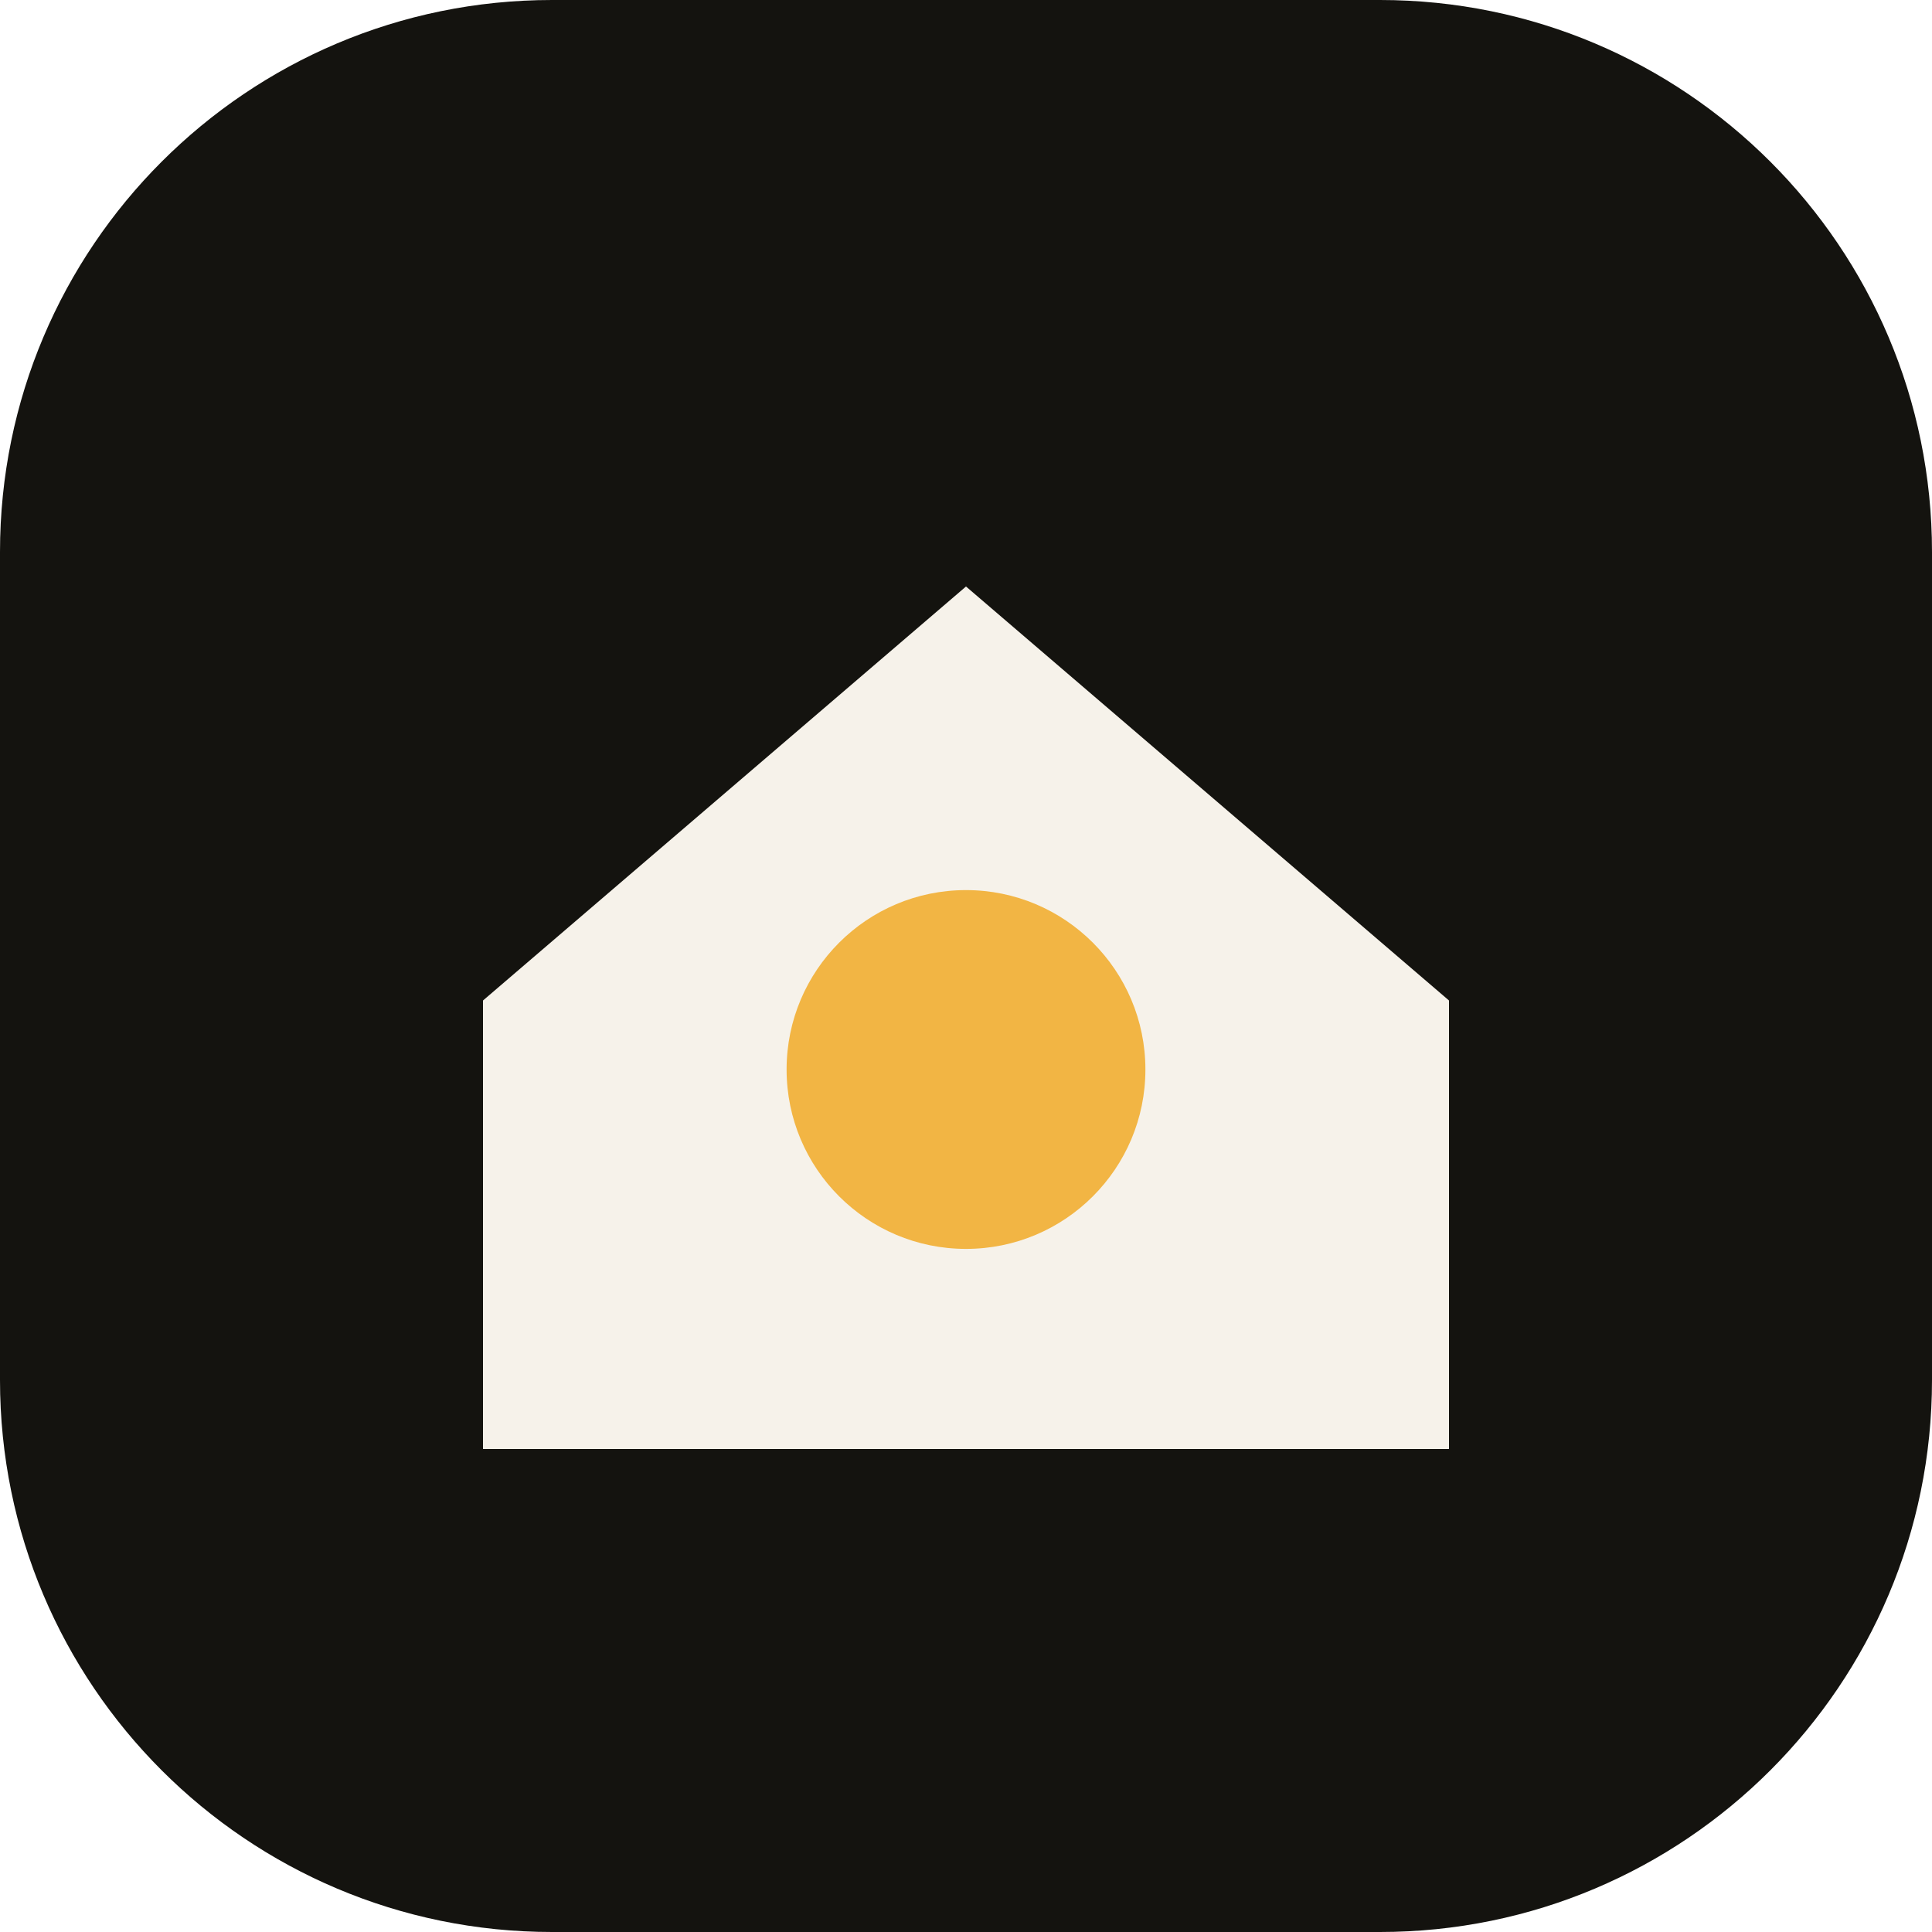
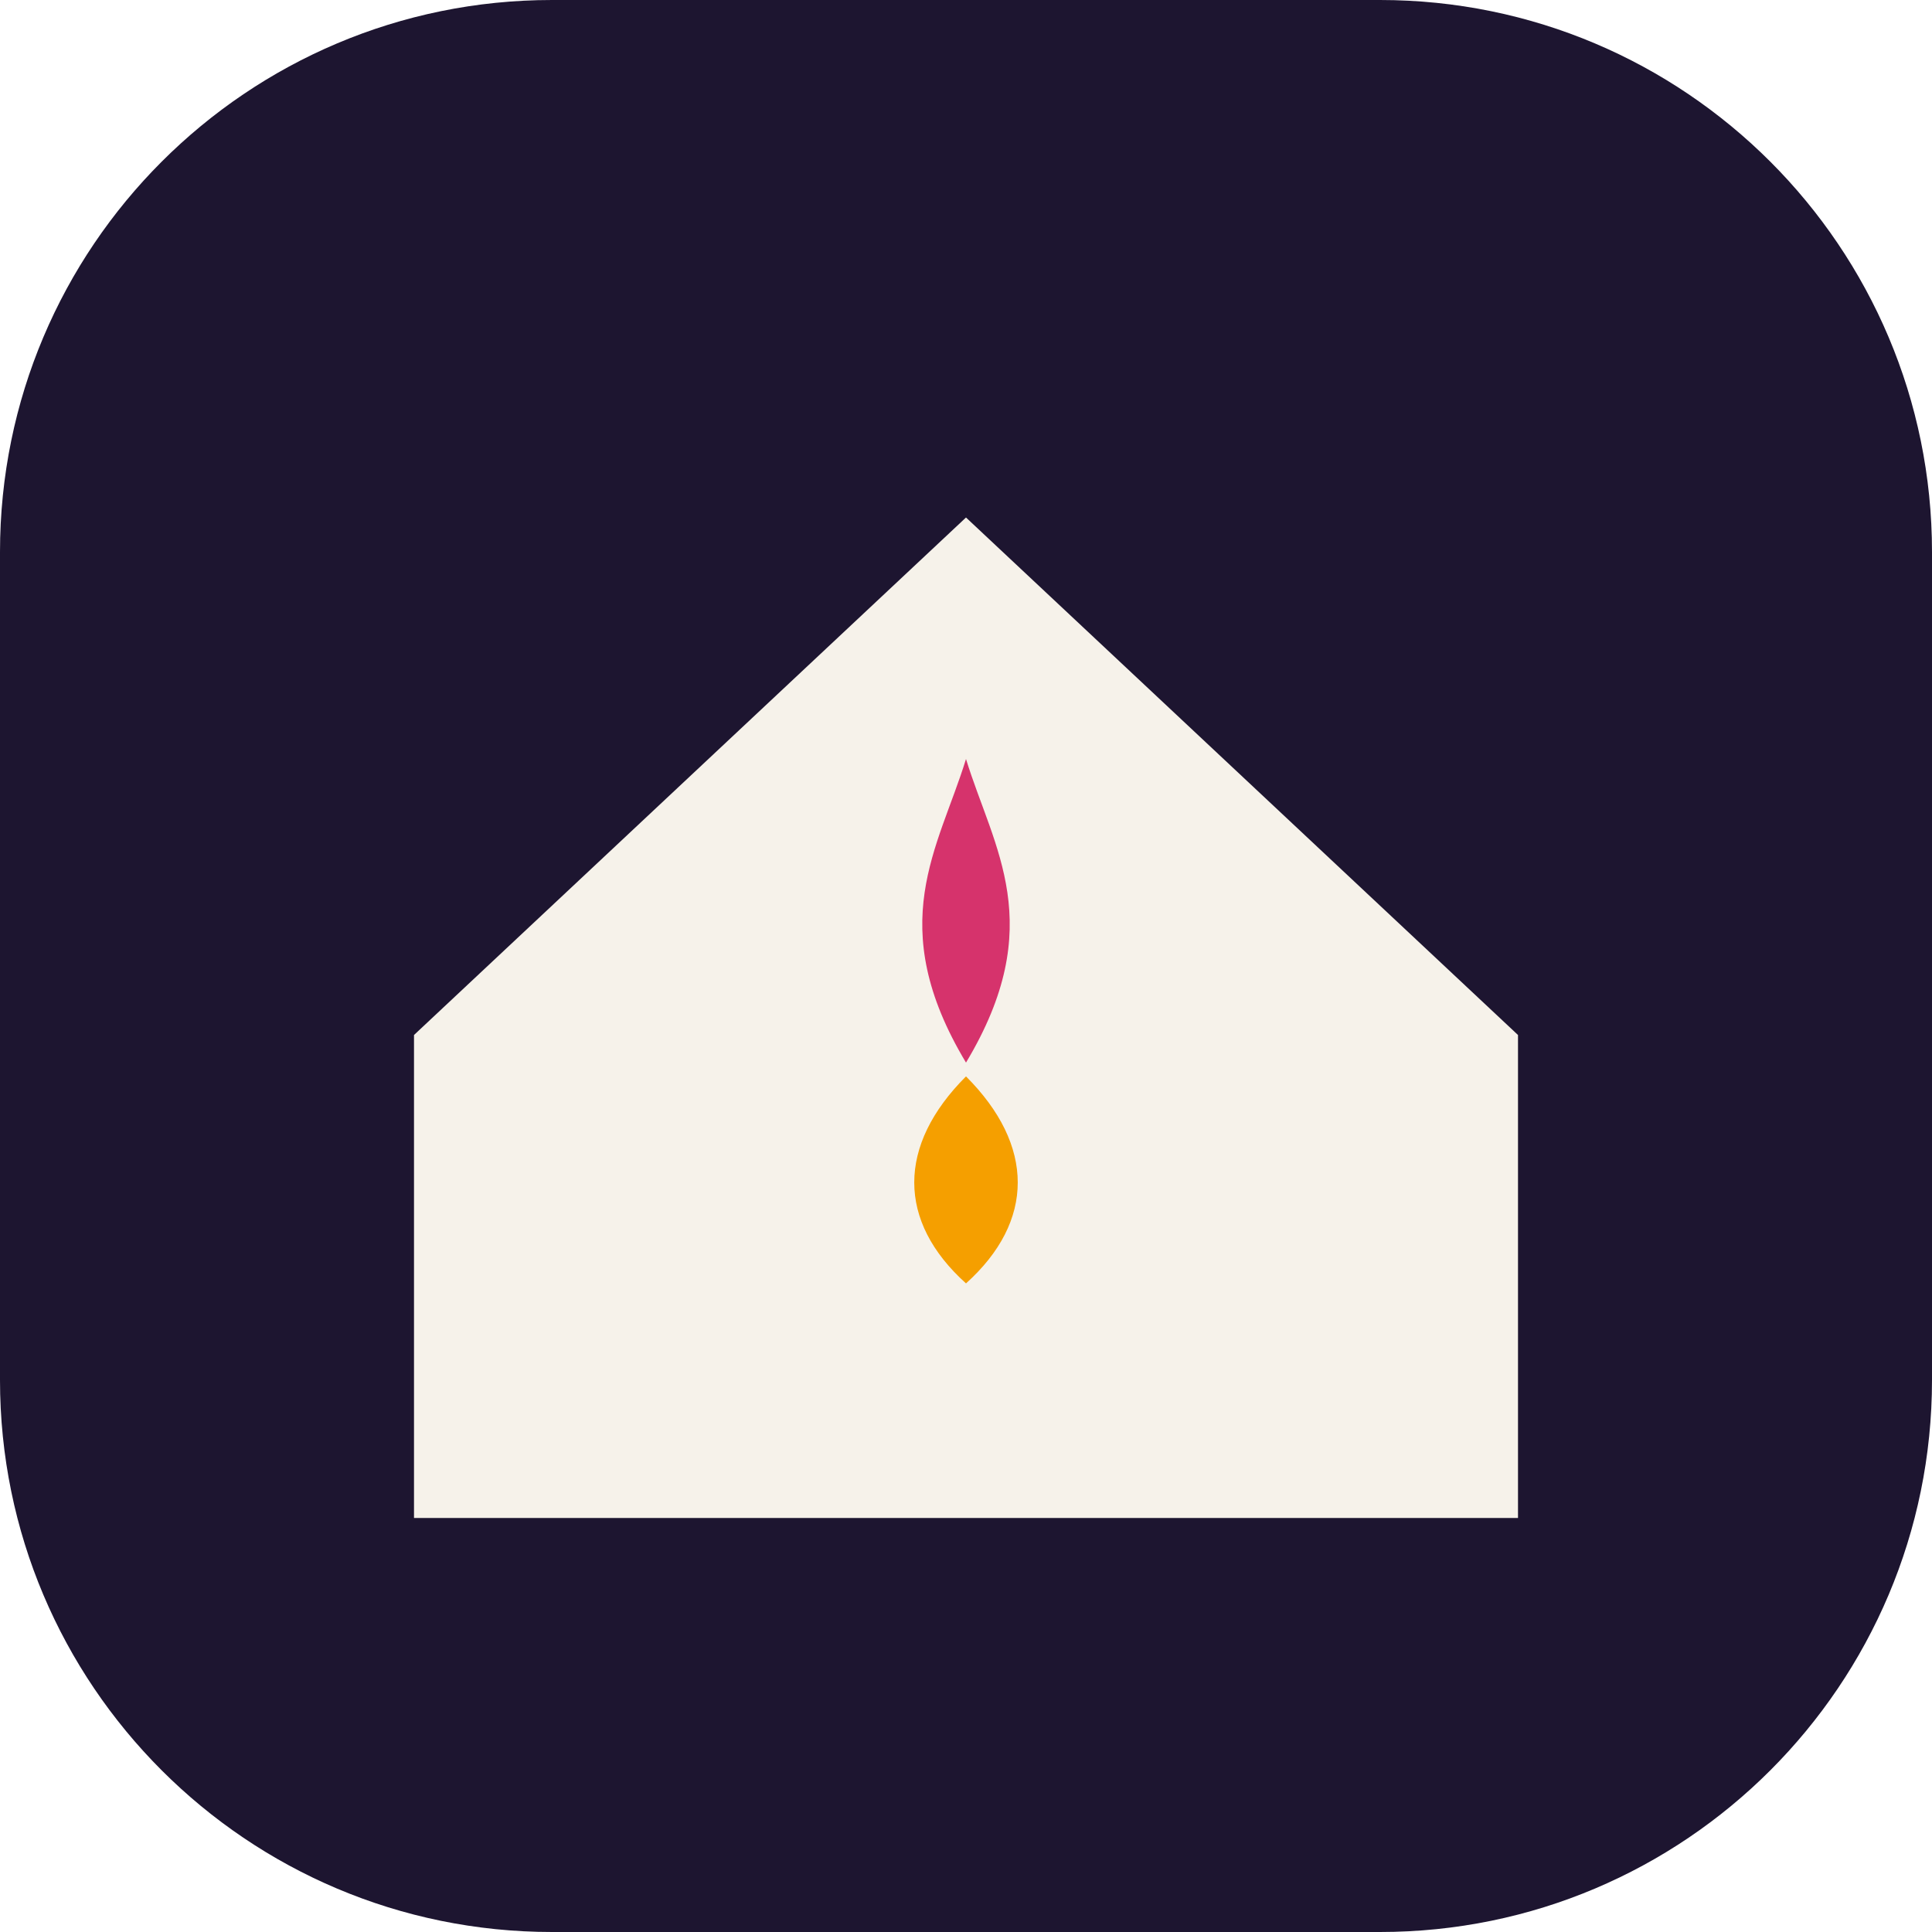
<svg xmlns="http://www.w3.org/2000/svg" viewBox="0 0 28 28">
-   <rect width="28" height="28" rx="8" fill="#14130F" />
-   <path d="M7 14.5 14 8.5l7 6V21H7z" fill="#F6F2EA" />
-   <circle cx="14" cy="15.5" r="2.6" fill="#F2B544" />
+   <rect width="28" height="28" rx="8" fill="#1D1530" />
+   <path d="M6 15 14 7.5 22 15V22H6Z" fill="#F6F2EA" />
+   <path d="M14 15.4C12.8 13.4 13.6 12.3 14 11C14.4 12.3 15.2 13.4 14 15.4Z" fill="#D6336C" />
+   <path d="M14 15.6C13 16.6 13 17.7 14 18.6C15 17.7 15 16.6 14 15.6Z" fill="#F59F00" />
</svg>
